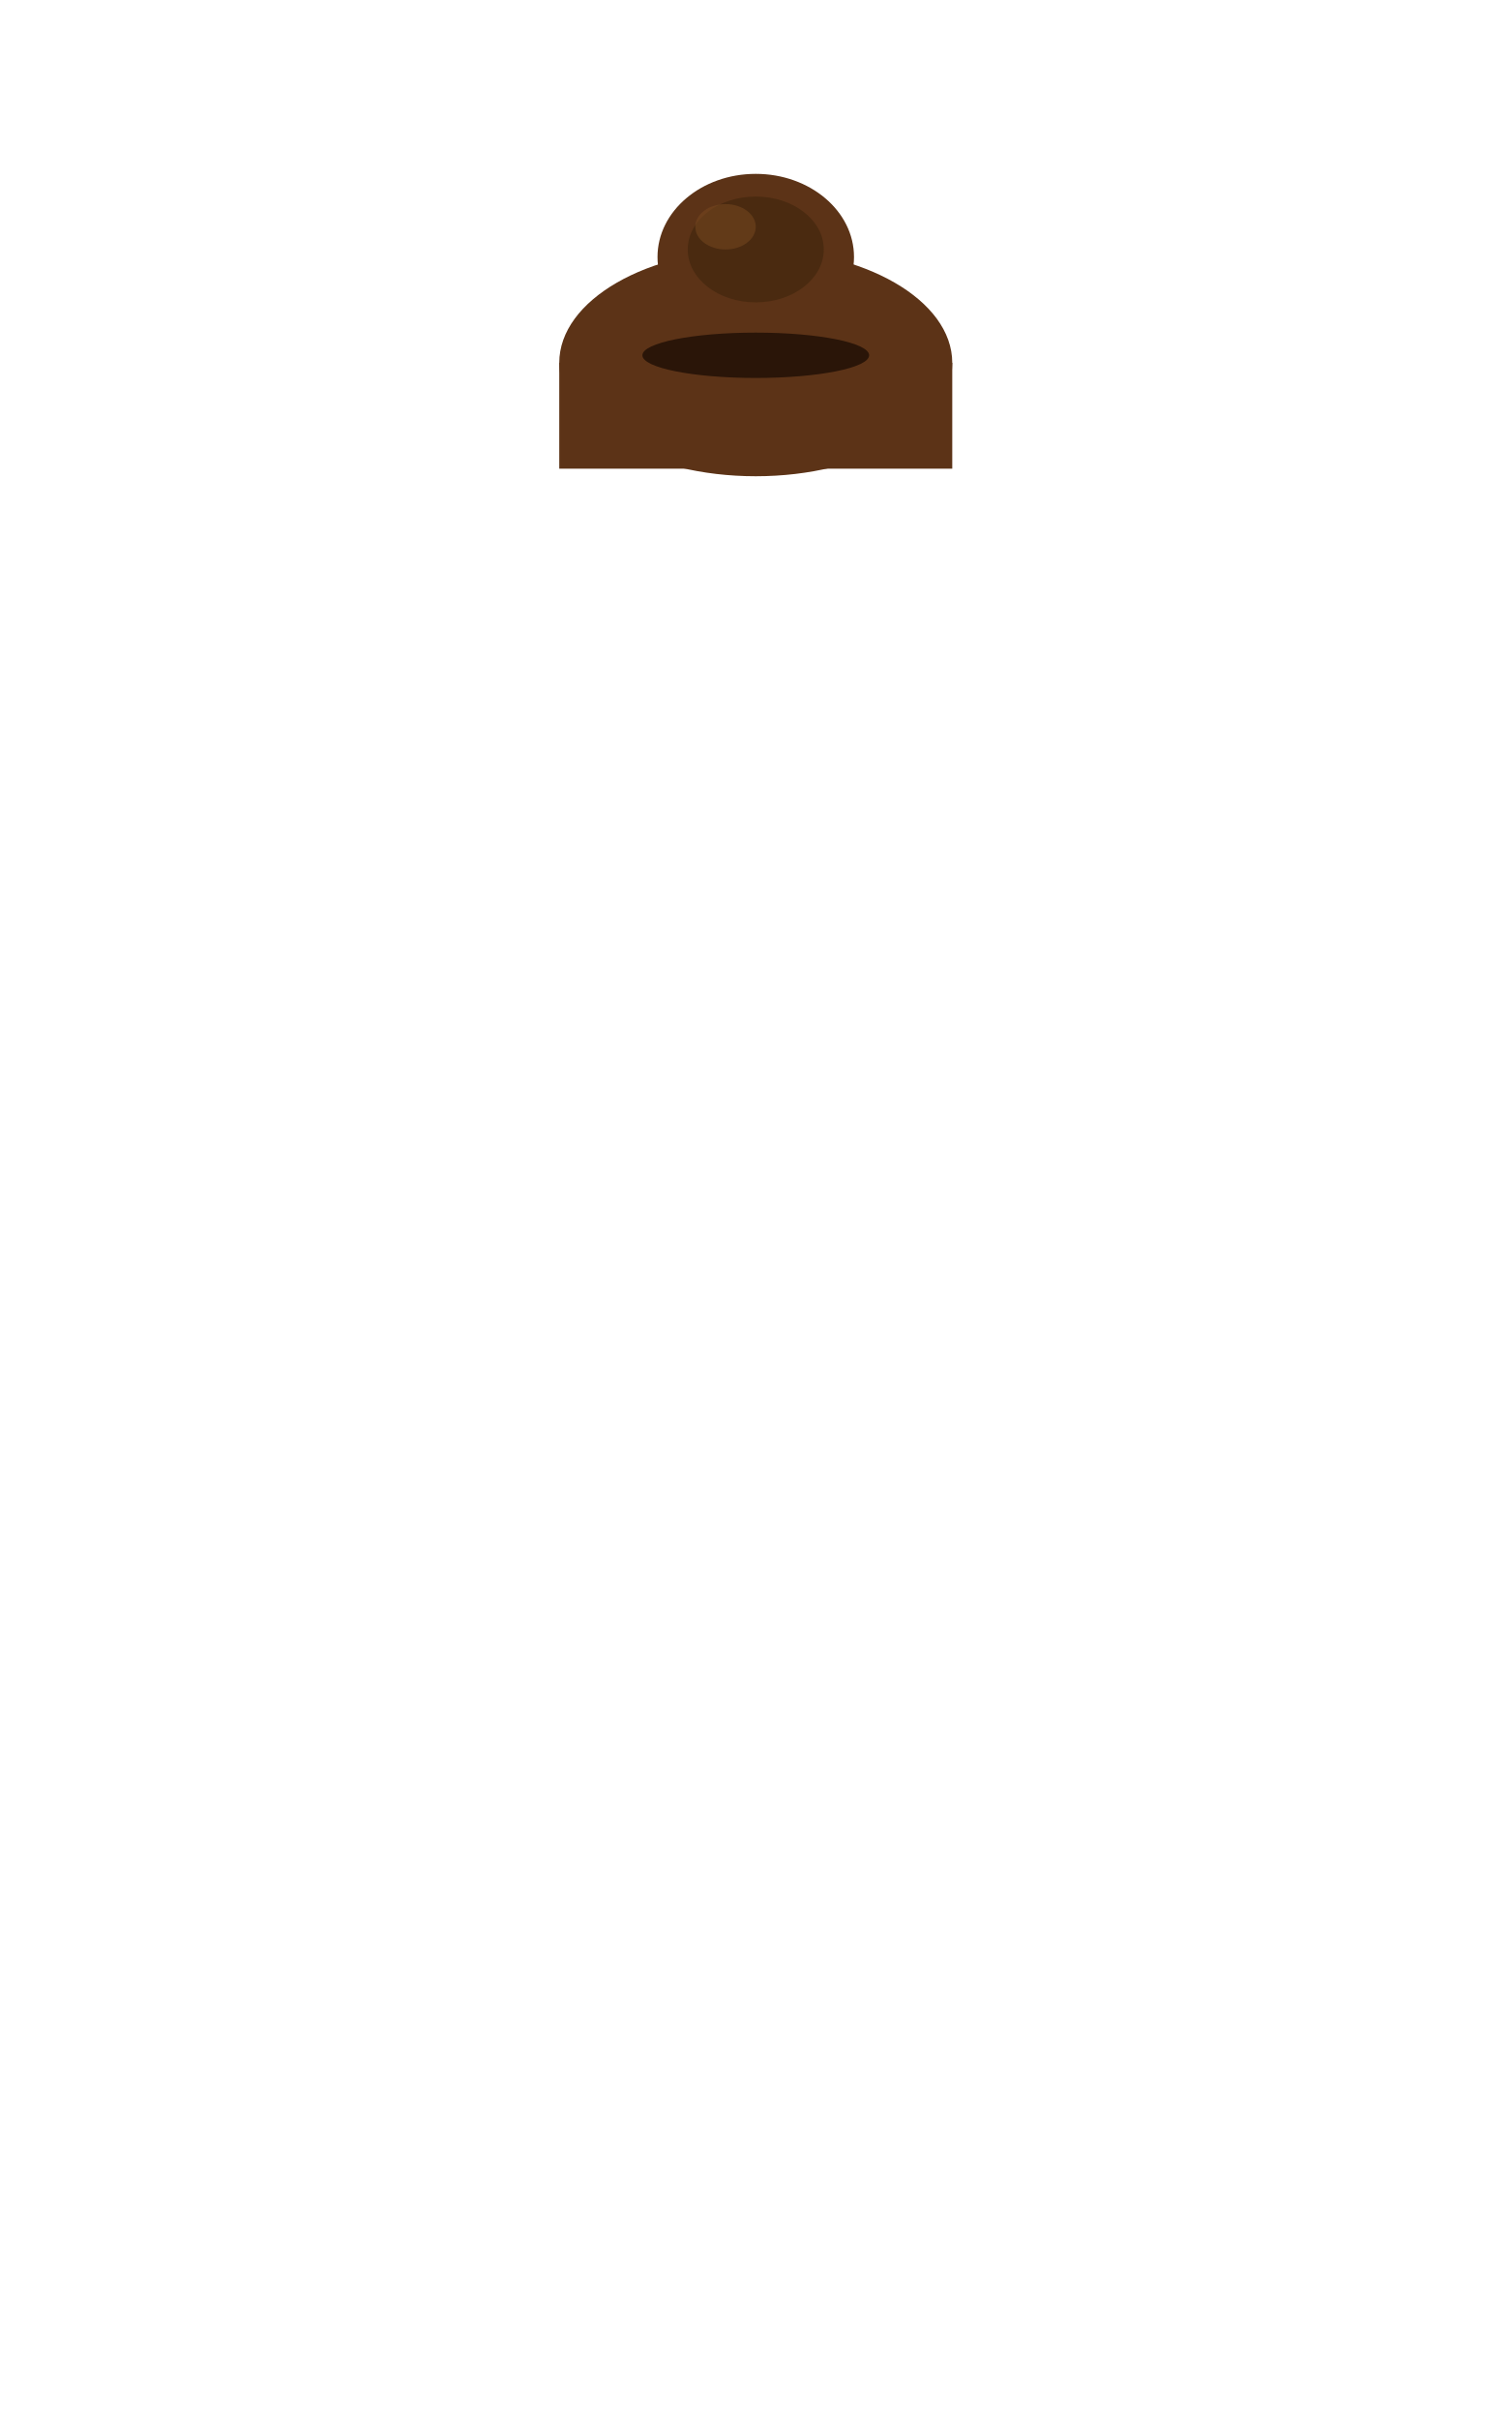
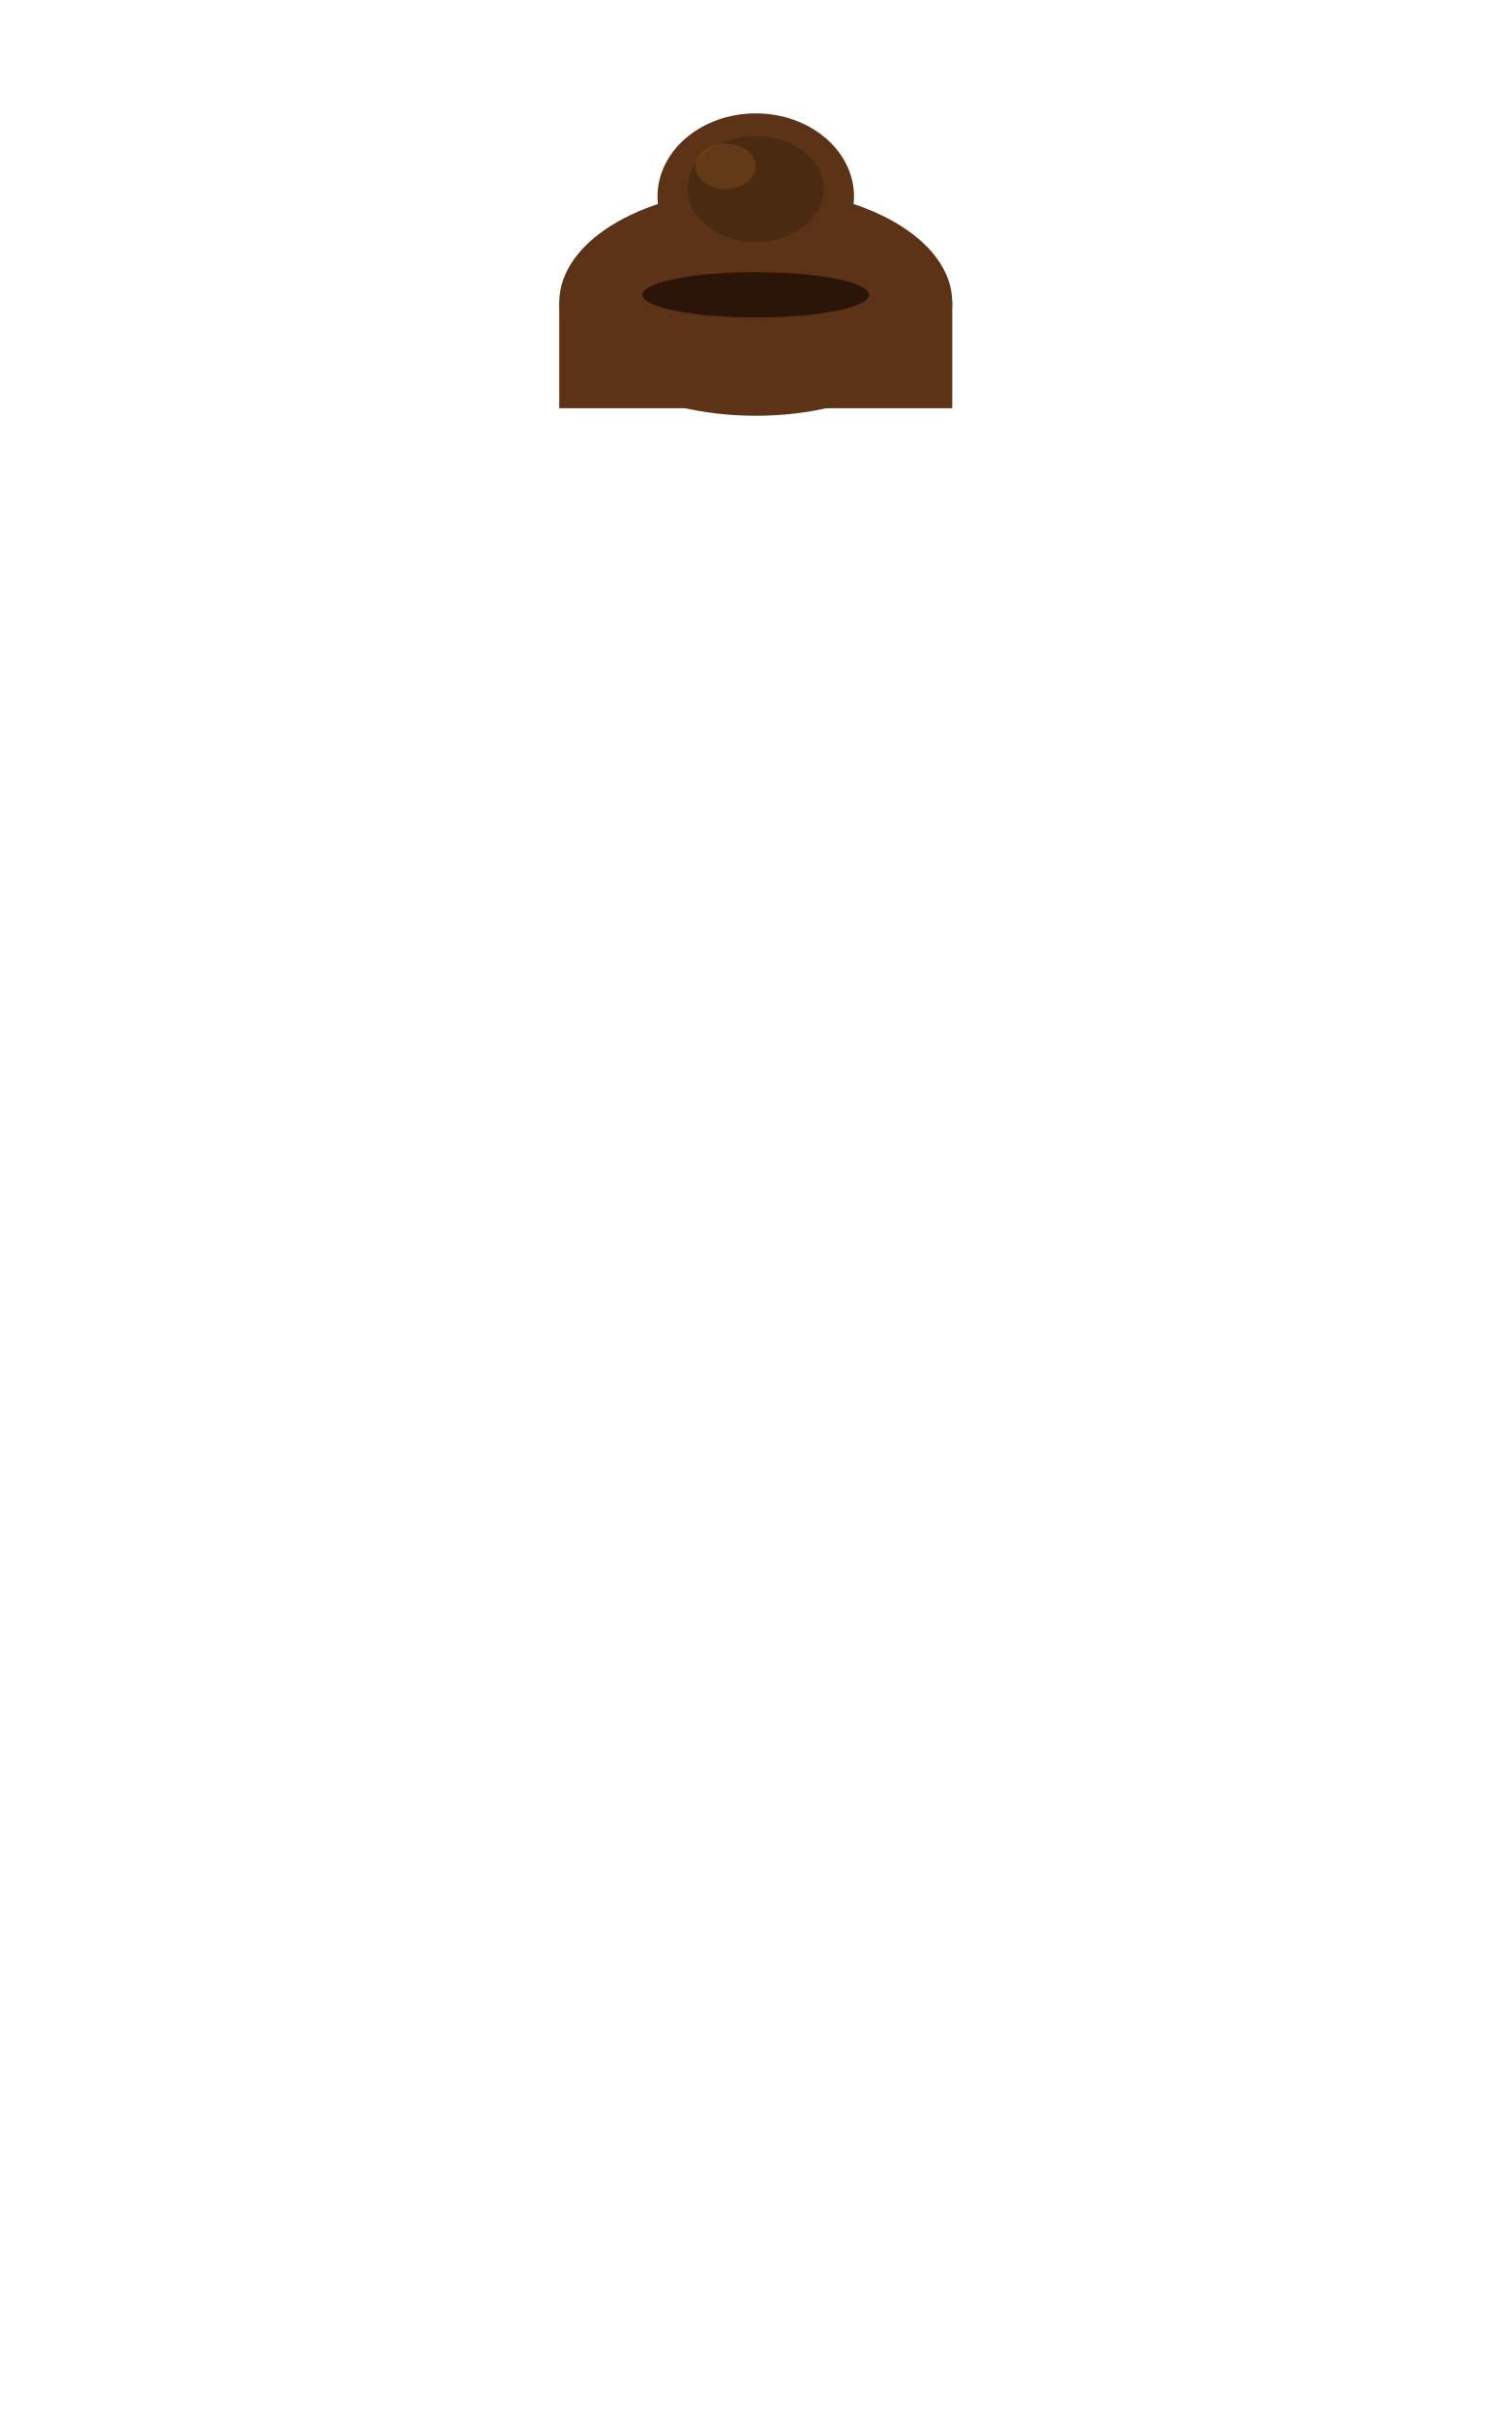
<svg xmlns="http://www.w3.org/2000/svg" viewBox="0 0 200 320" width="200" height="320">
-   <g transform="translate(0,36)">
+   <g transform="translate(0,28)">
    <ellipse cx="100" cy="12" rx="26" ry="15" fill="#5C3317" />
    <rect x="74" y="12" width="52" height="14" fill="#5C3317" />
    <ellipse cx="100" cy="7" rx="18" ry="11" fill="#5C3317" />
    <ellipse cx="100" cy="-2" rx="13" ry="11" fill="#5C3317" />
    <ellipse cx="100" cy="-3" rx="9" ry="7" fill="#4A2A10" />
    <ellipse cx="96" cy="-6" rx="4" ry="3" fill="#7A4A20" opacity="0.5" />
    <ellipse cx="100" cy="11" rx="15" ry="3" fill="#2A1508" />
  </g>
</svg>
